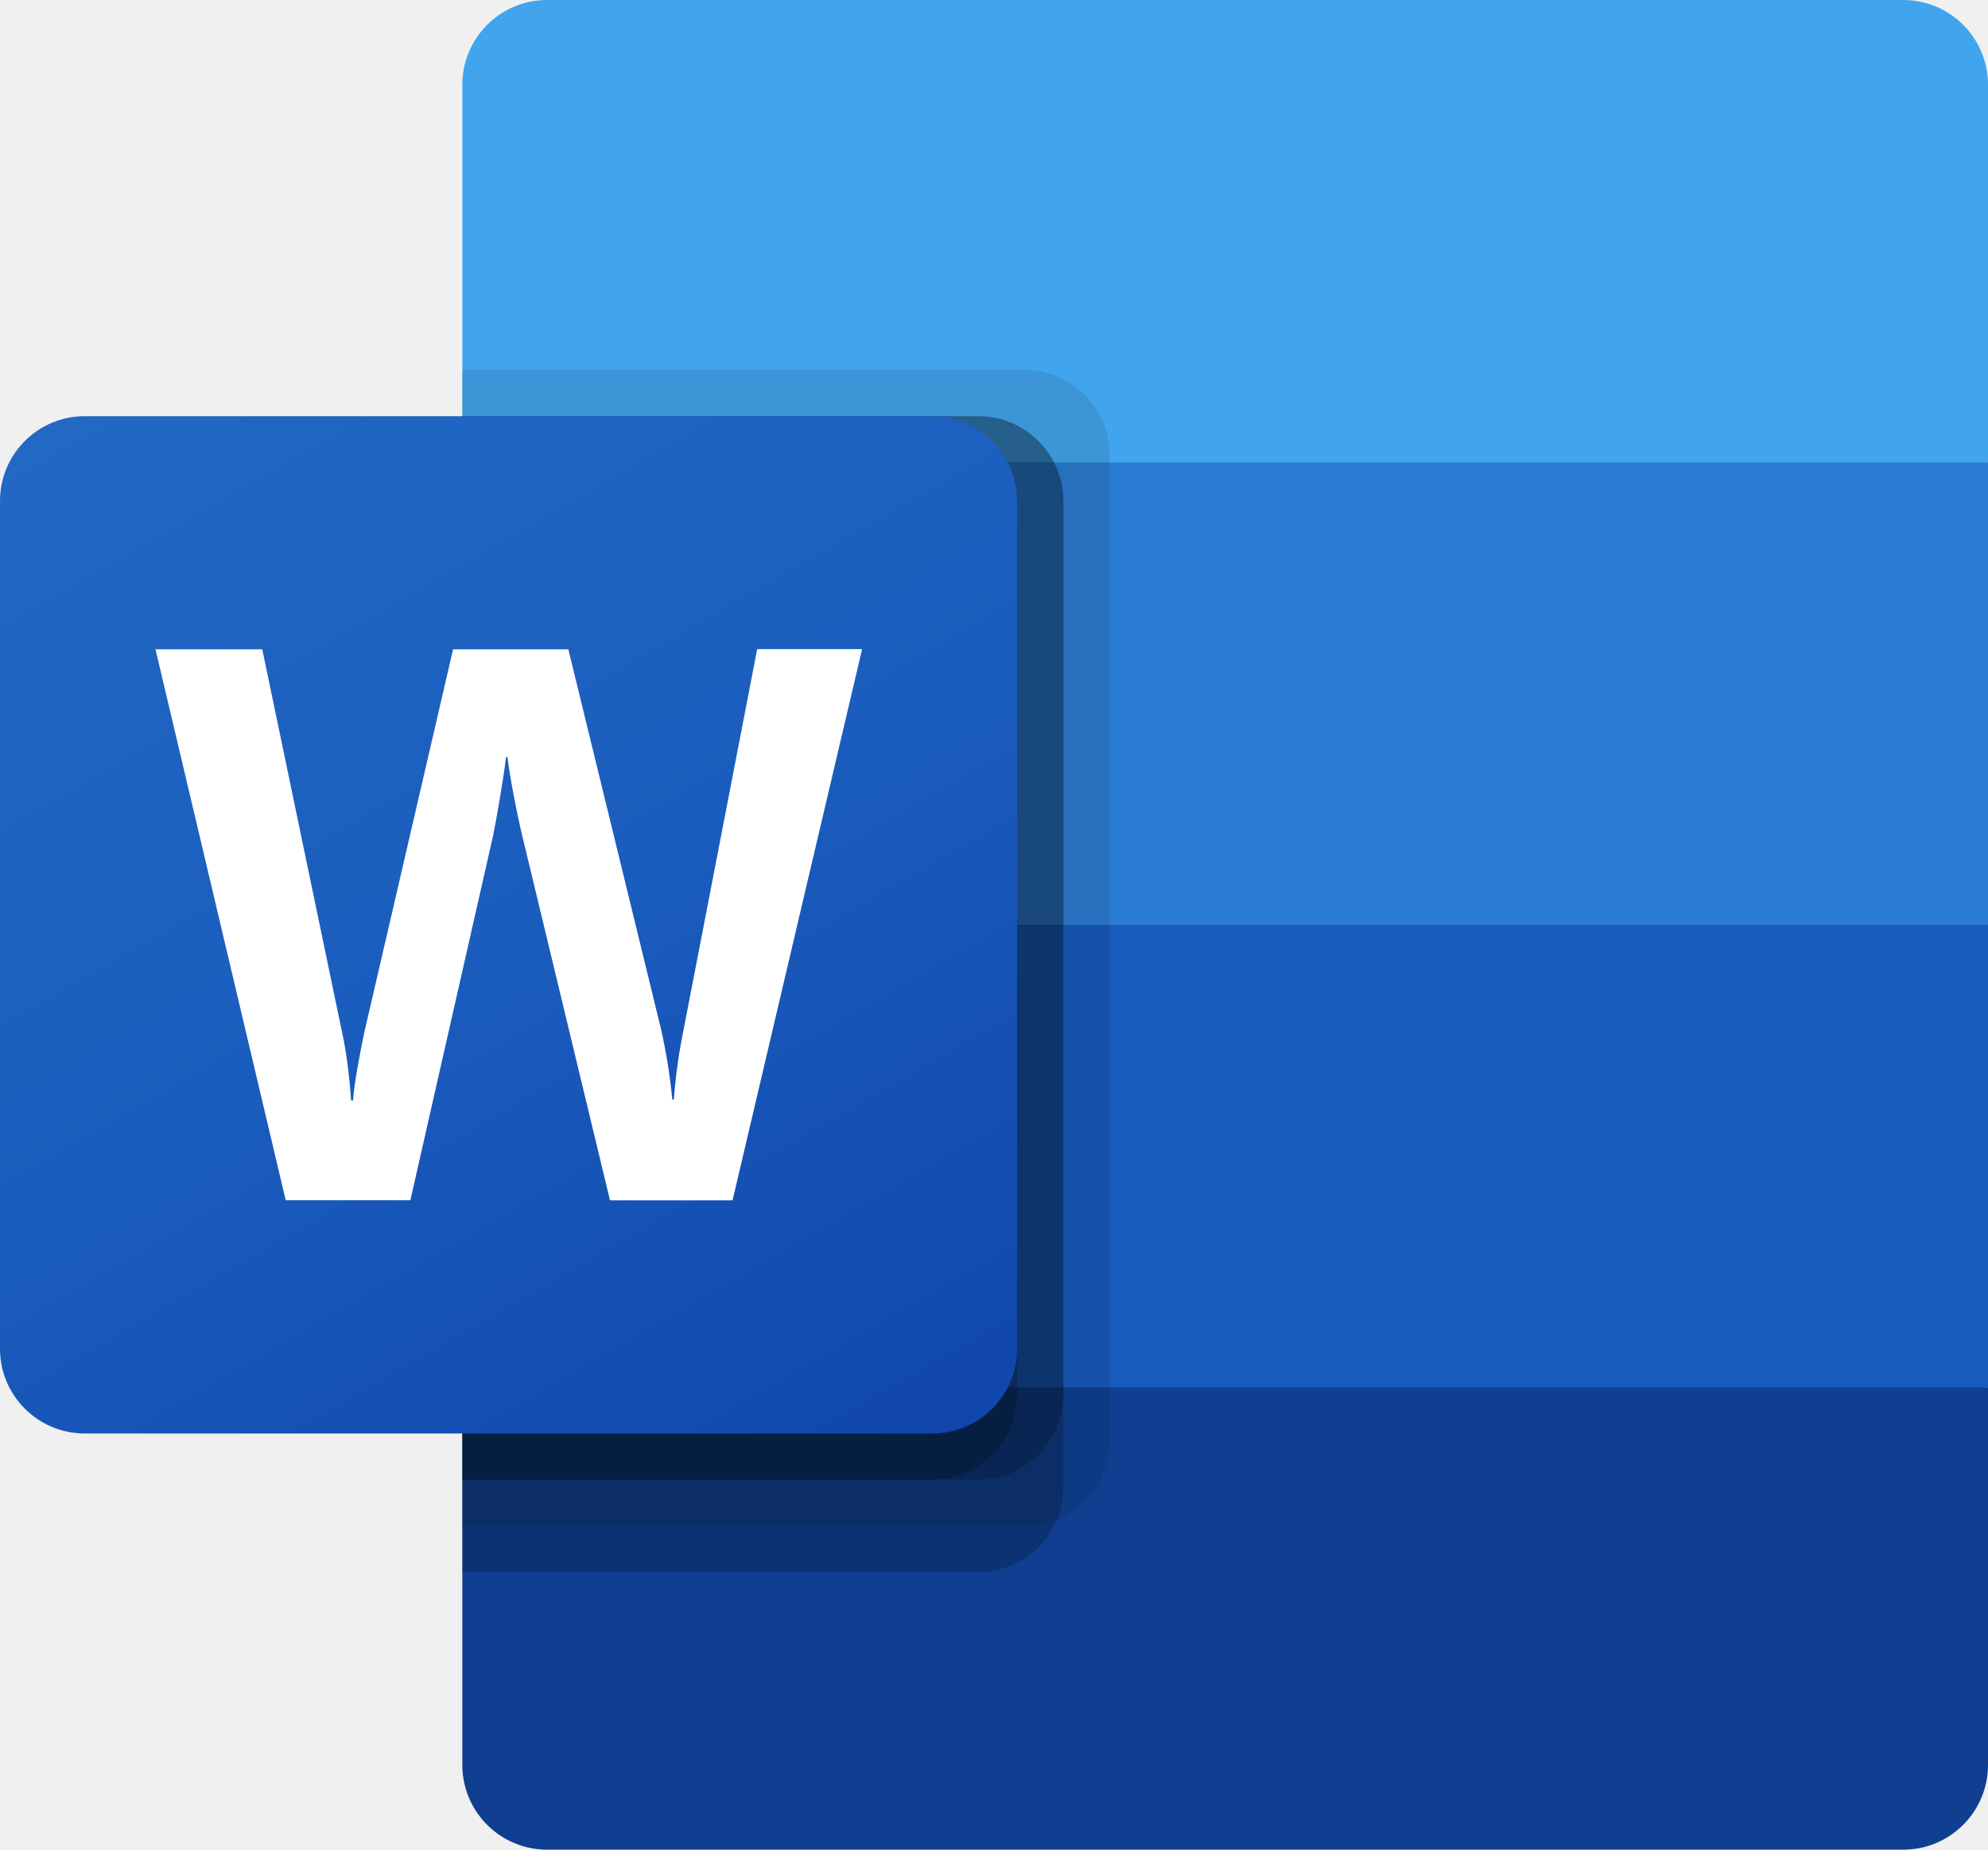
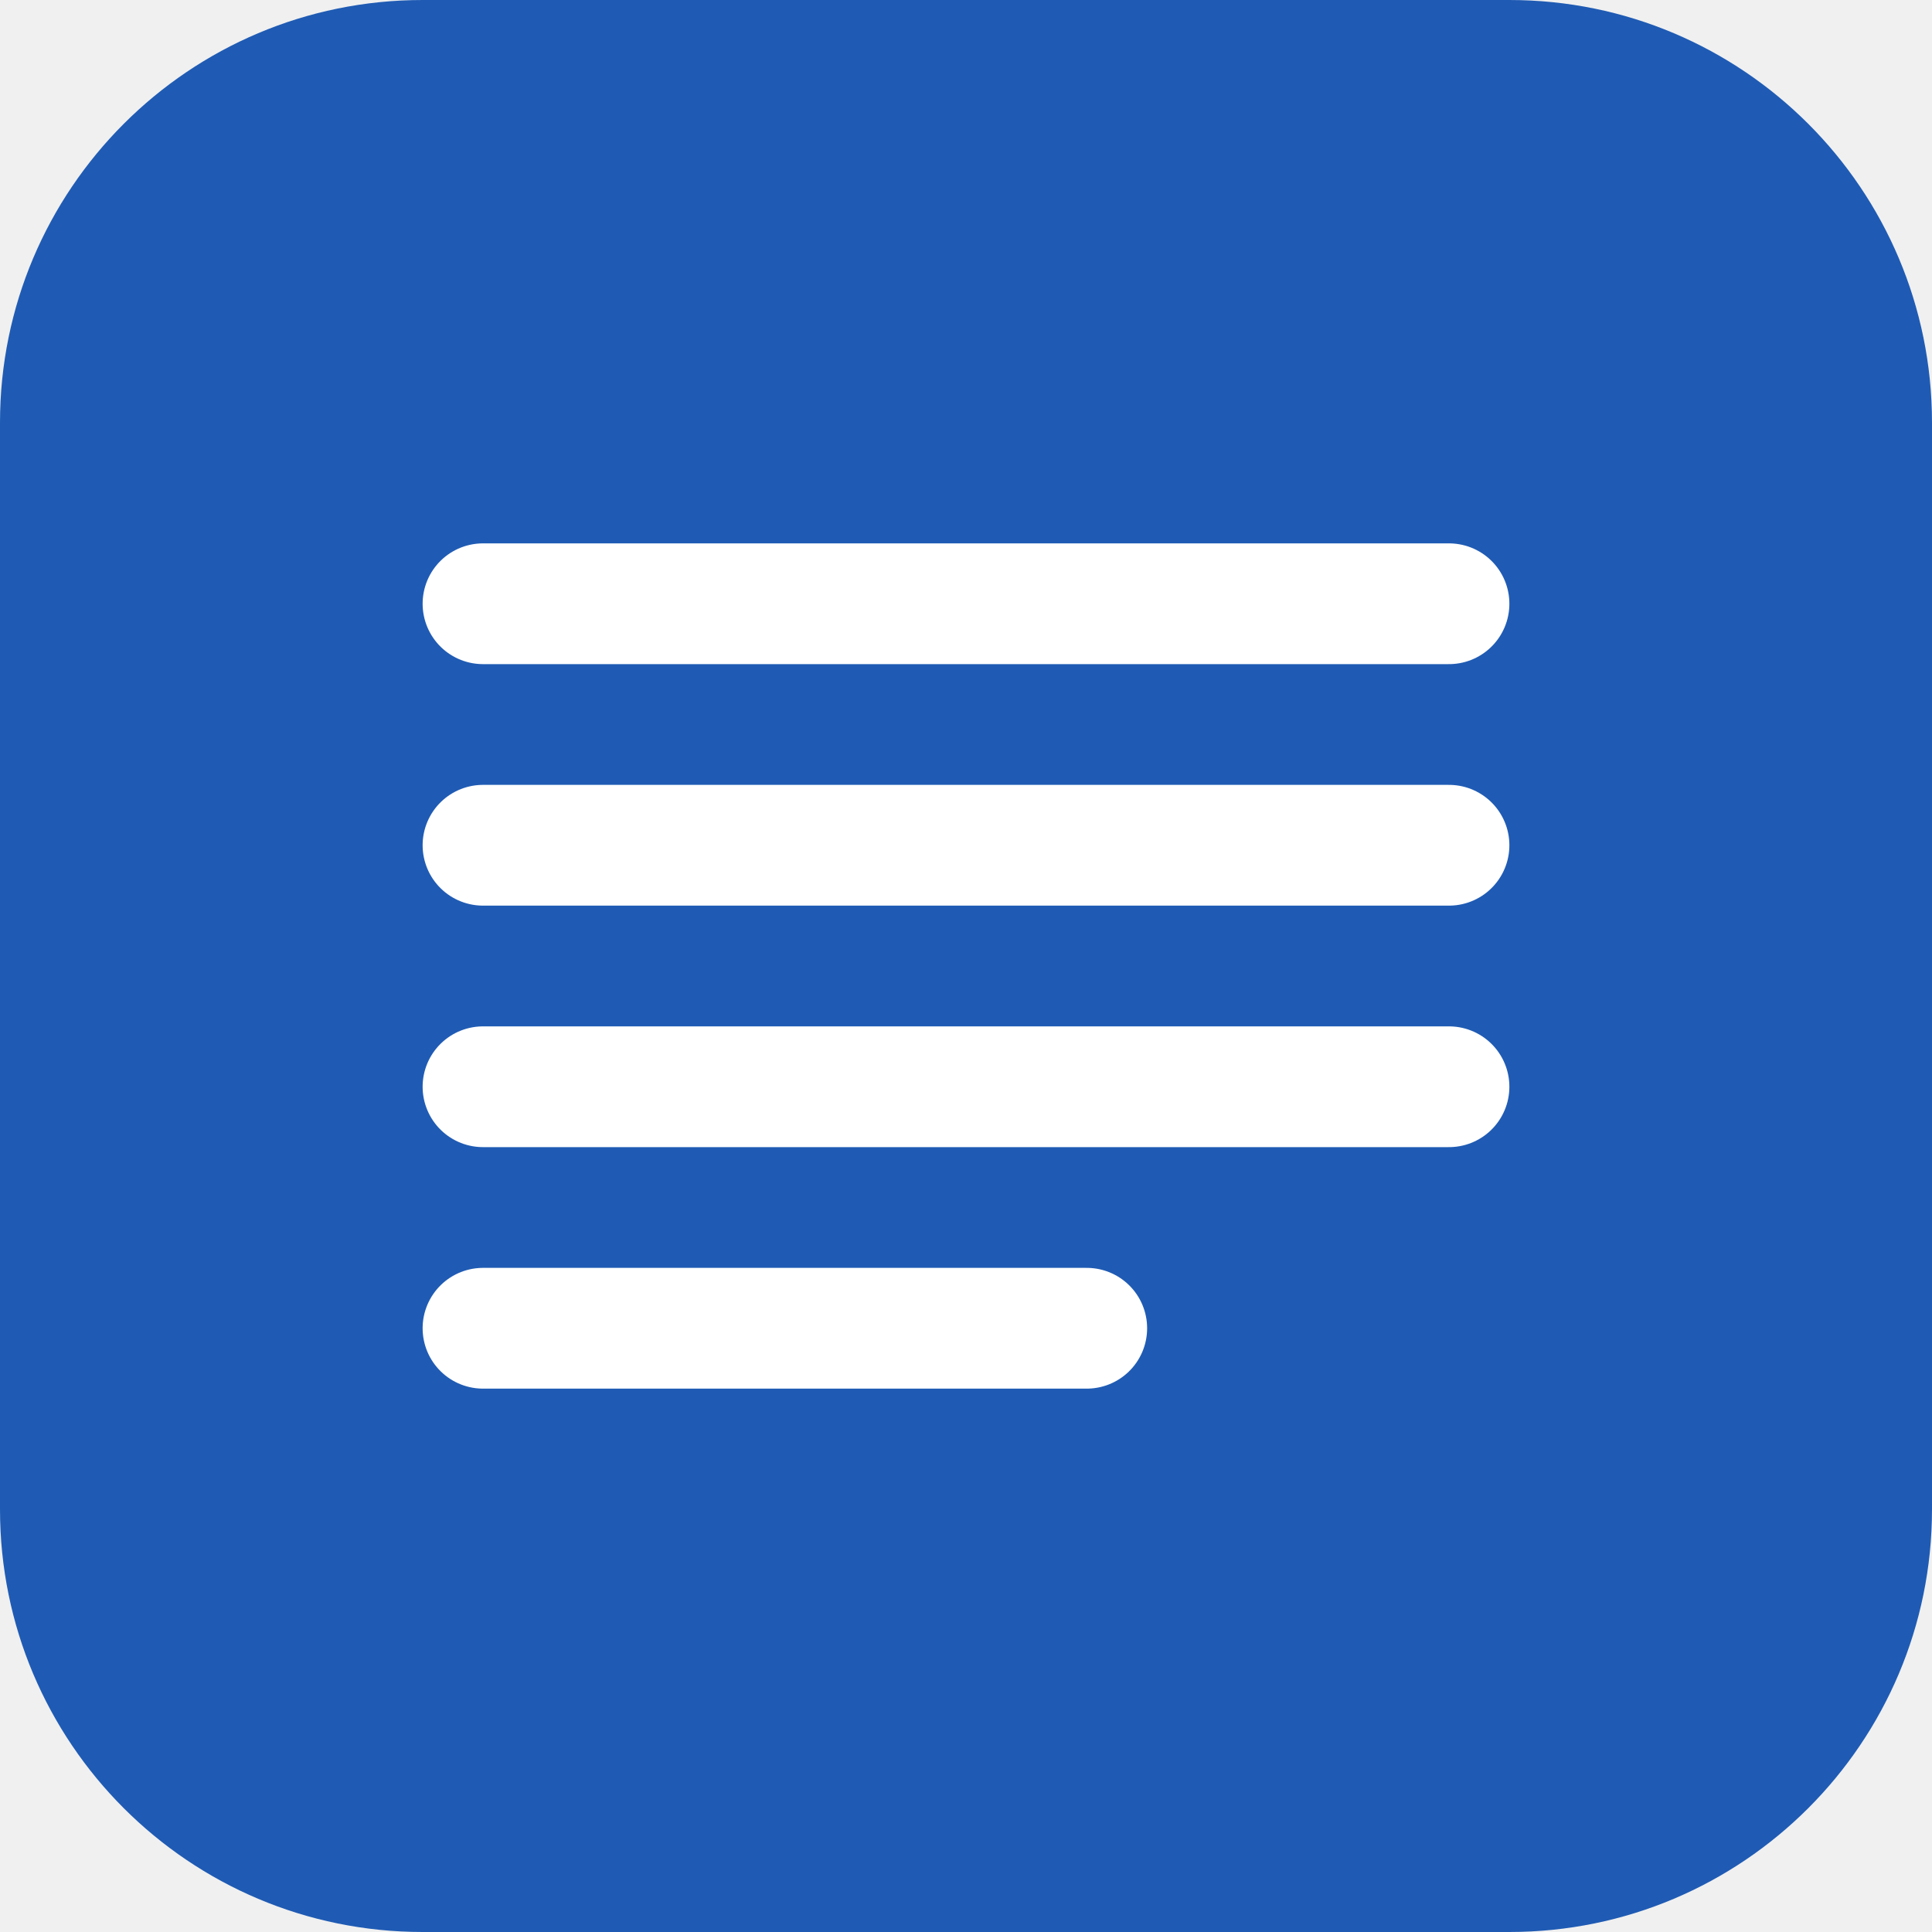
- <svg xmlns="http://www.w3.org/2000/svg" version="1.1" id="Livello_1" x="0px" y="0px" viewBox="0 0 1881.25 1750" enable-background="new 0 0 1881.25 1750" xml:space="preserve">
-   <path fill="#41A5EE" d="M1801.056,0H517.694C473.404,0,437.5,35.904,437.5,80.194c0,0,0,0,0,0V437.5l743.75,218.75l700-218.75  V80.194C1881.25,35.904,1845.346,0,1801.056,0L1801.056,0z" />
-   <path fill="#2B7CD3" d="M1881.25,437.5H437.5V875l743.75,131.25l700-131.25V437.5z" />
-   <path fill="#185ABD" d="M437.5,875v437.5l700,87.5l743.75-87.5V875H437.5z" />
-   <path fill="#103F91" d="M517.694,1750h1283.363c44.29,0,80.194-35.904,80.194-80.194l0,0V1312.5H437.5v357.306  C437.5,1714.096,473.404,1750,517.694,1750L517.694,1750z" />
-   <path opacity="0.1" enable-background="new    " d="M969.806,350H437.5v1093.75h532.306c44.23-0.144,80.05-35.964,80.194-80.194  V430.194C1049.856,385.964,1014.036,350.144,969.806,350z" />
-   <path opacity="0.2" enable-background="new    " d="M926.056,393.75H437.5V1487.5h488.556c44.23-0.144,80.05-35.964,80.194-80.194  V473.944C1006.106,429.714,970.286,393.894,926.056,393.75z" />
-   <path opacity="0.2" enable-background="new    " d="M926.056,393.75H437.5V1400h488.556c44.23-0.144,80.05-35.964,80.194-80.194  V473.944C1006.106,429.714,970.286,393.894,926.056,393.75z" />
-   <path opacity="0.2" enable-background="new    " d="M882.306,393.75H437.5V1400h444.806c44.23-0.144,80.05-35.964,80.194-80.194  V473.944C962.356,429.714,926.536,393.894,882.306,393.75z" />
-   <linearGradient id="SVGID_1_" gradientUnits="userSpaceOnUse" x1="167.206" y1="1420.912" x2="795.294" y2="333.088" gradientTransform="matrix(1 0 0 -1 0 1752)">
-     <stop offset="0" style="stop-color:#2368C4" />
-     <stop offset="0.5" style="stop-color:#1A5DBE" />
-     <stop offset="1" style="stop-color:#1146AC" />
-   </linearGradient>
-   <path fill="url(#SVGID_1_)" d="M80.194,393.75h802.112c44.29,0,80.194,35.904,80.194,80.194v802.113  c0,44.29-35.904,80.194-80.194,80.194H80.194c-44.29,0-80.194-35.904-80.194-80.194V473.944C0,429.654,35.904,393.75,80.194,393.75z  " />
-   <path fill="#FFFFFF" d="M329.088,1008.788c1.575,12.381,2.625,23.144,3.106,32.375h1.837c0.7-8.75,2.158-19.294,4.375-31.631  c2.217-12.338,4.215-22.765,5.994-31.281l84.35-363.913h109.069l87.5,358.444c5.084,22.288,8.723,44.881,10.894,67.637h1.444  c1.631-22.047,4.671-43.966,9.1-65.625l69.781-360.631h99.269l-122.588,521.5H577.238L494.113,790.3  c-2.406-9.931-5.162-22.925-8.181-38.894c-3.019-15.969-4.9-27.65-5.644-35h-1.444c-0.962,8.487-2.844,21.088-5.644,37.8  c-2.8,16.713-5.046,29.079-6.738,37.1l-78.138,344.269h-117.95L147.131,614.337h101.062l75.994,364.656  C325.894,986.475,327.513,996.45,329.088,1008.788z" />
+ <svg xmlns="http://www.w3.org/2000/svg" viewBox="0 0 64 64">
+   <rect width="64" height="64" rx="14" fill="#1F5BB4" />
+   <path d="M16 20 H48 M16 28 H48 M16 36 H48 M16 44 H36" fill="none" stroke="#FFFFFF" stroke-width="4" stroke-linecap="round" stroke-linejoin="round" />
</svg>
